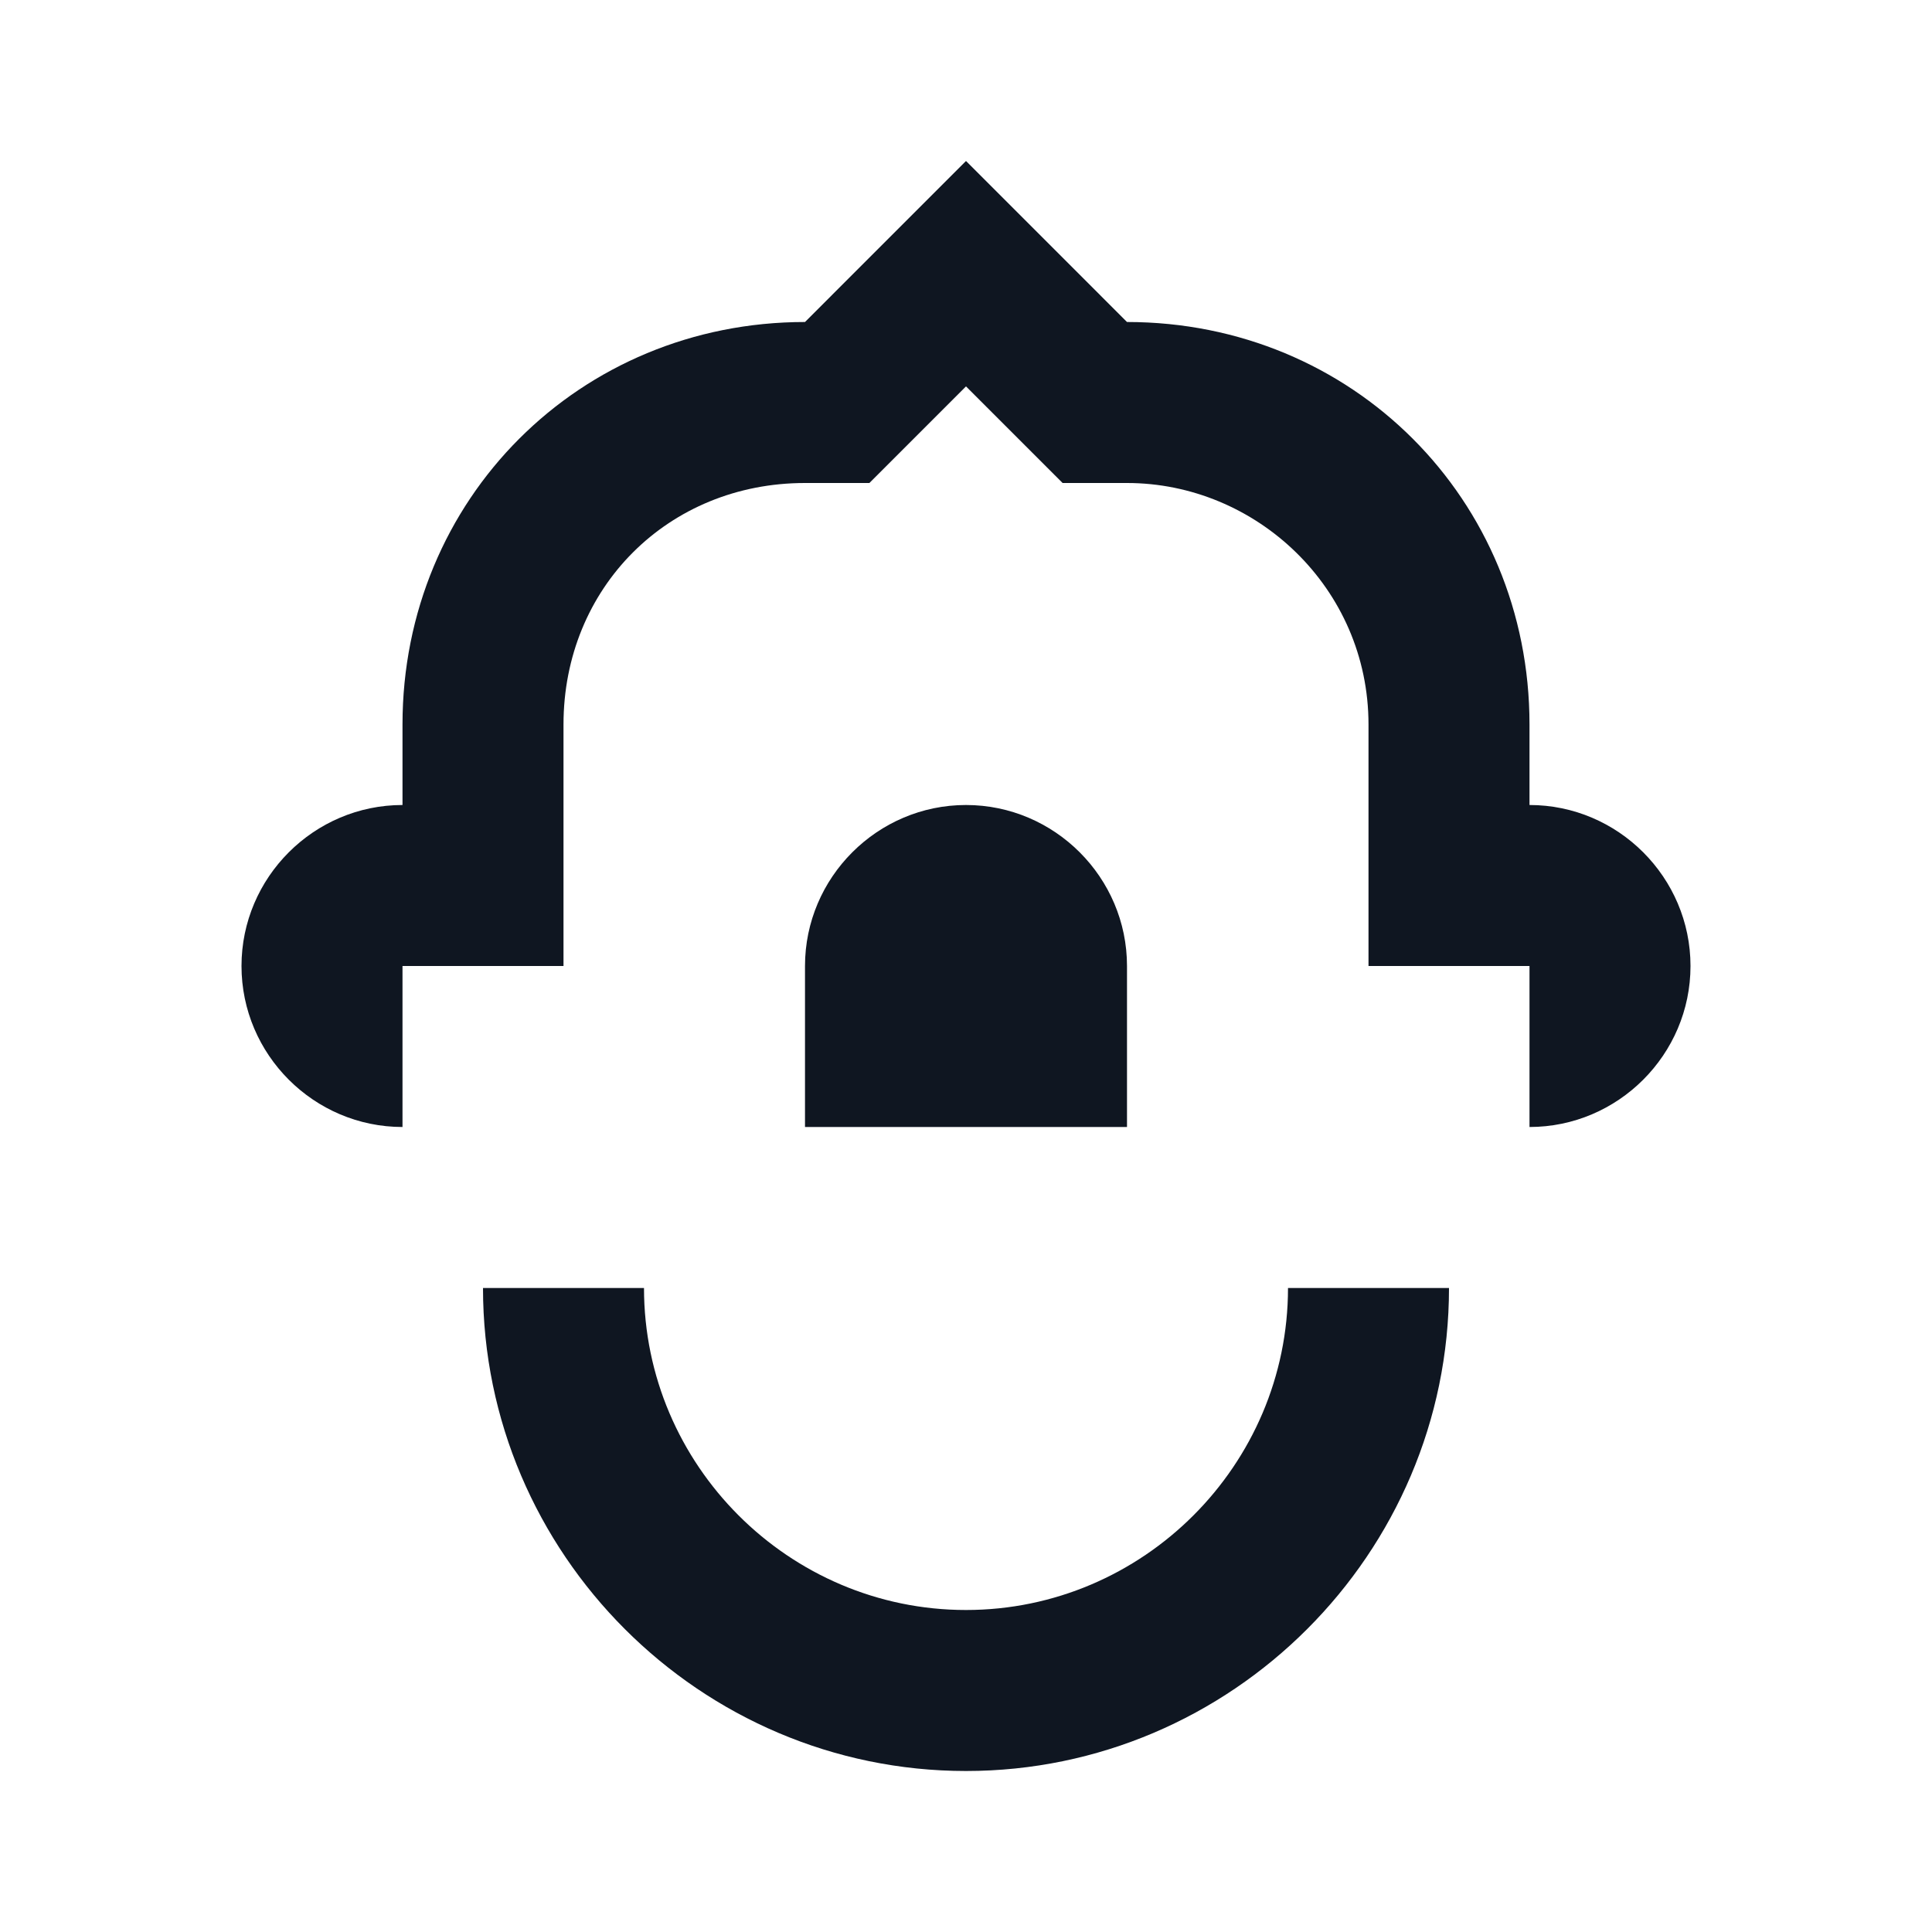
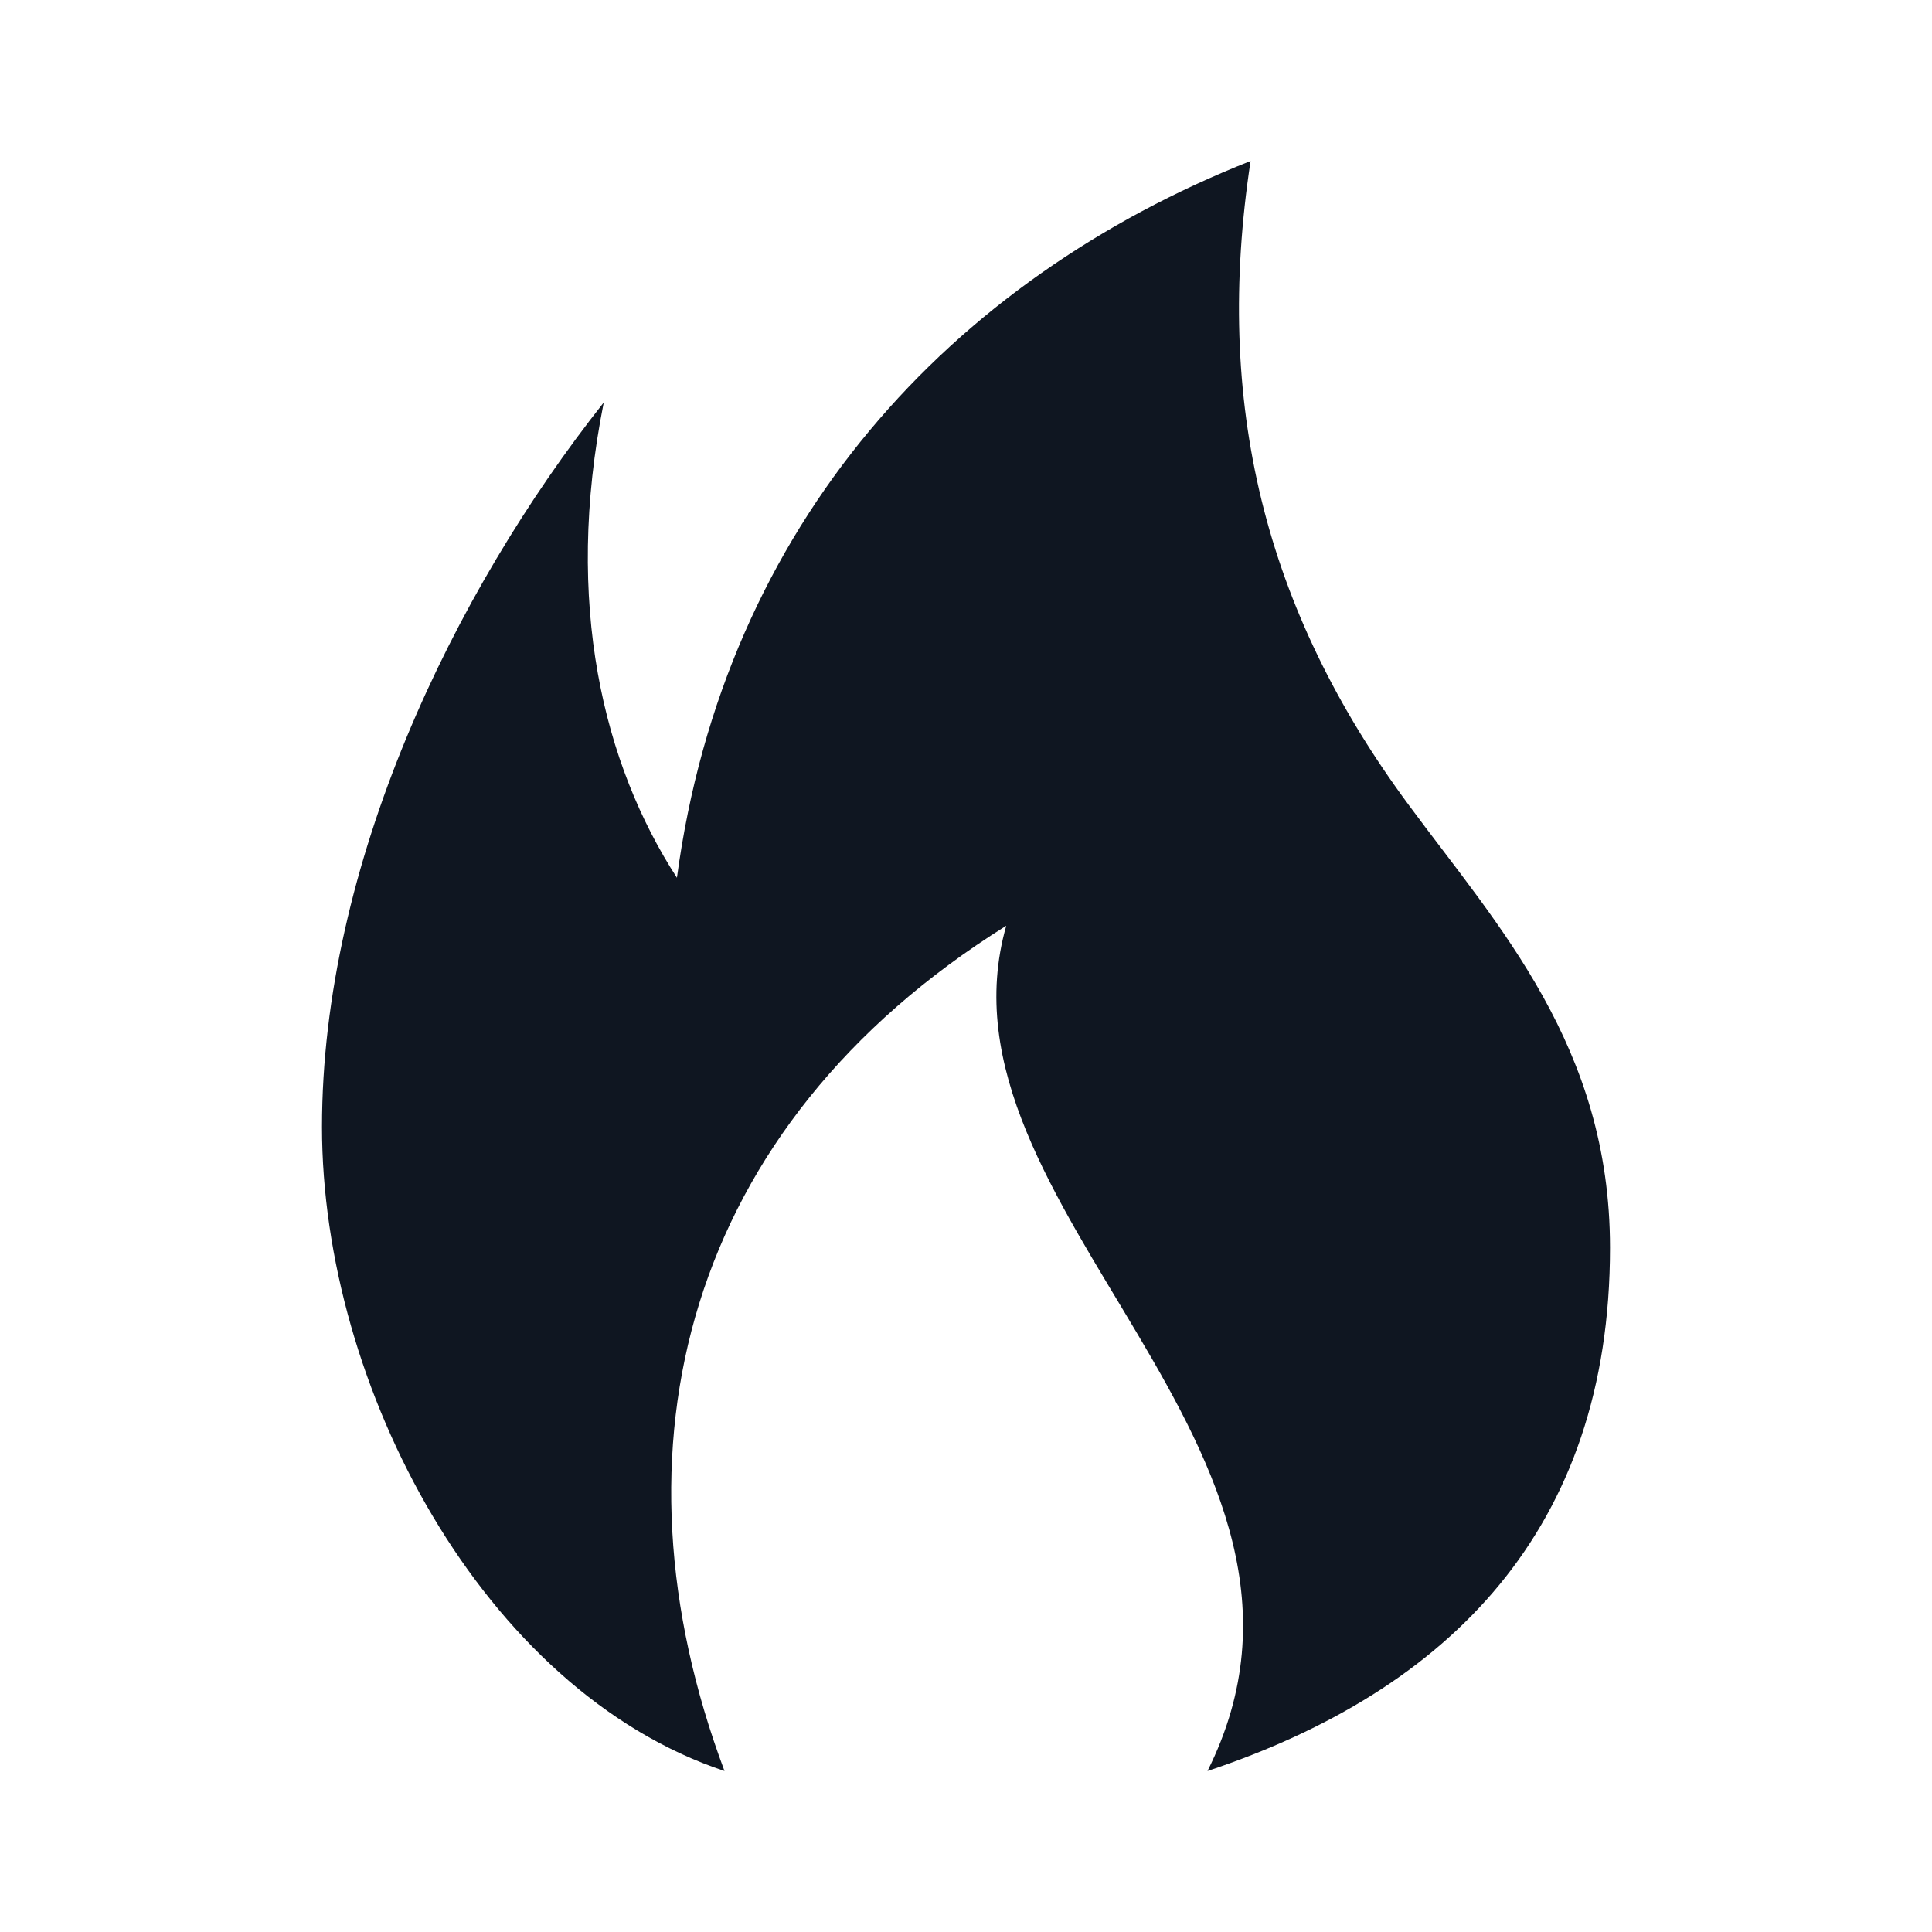
<svg xmlns="http://www.w3.org/2000/svg" width="24" height="24" viewBox="0 0 24 24" fill="none">
-   <path d="M12 10C13.1 10 14 10.9 14 12V14H10V12C10 10.9 10.9 10 12 10ZM21 12C21 13.1 20.1 14 19 14V12H17V9C17 7.3 15.6 6 14 6H13.2L12.6 5.4L12 4.8L11.4 5.4L10.8 6H10C8.3 6 7 7.3 7 9V12H5V14C3.9 14 3 13.1 3 12C3 10.9 3.9 10 5 10V9C5 6.2 7.2 4 10 4L12 2L14 4C16.8 4 19 6.2 19 9V10C20.1 10 21 10.9 21 12ZM18 16C18 19.3 15.3 22 12 22C8.7 22 6 19.3 6 16H8C8 18.2 9.8 20 12 20C14.2 20 16 18.2 16 16H18Z" fill="#0F1621" />
+   <path d="M20 15.5C20 19 18 21 15 22C17 18 11.5 15 12.5 11.5C8.5 14 7.5 18 9 22C6 21 4 17.221 4 14C4 10.743 5.63 7.363 7.5 5C7 7.5 7.5 9.5 8.409 10.904C9 6.5 11.82 3.469 15.535 2C15.079 4.996 15.698 7.565 17.5 10C18.609 11.503 20 13 20 15.5Z" fill="#0F1621" />
</svg>
